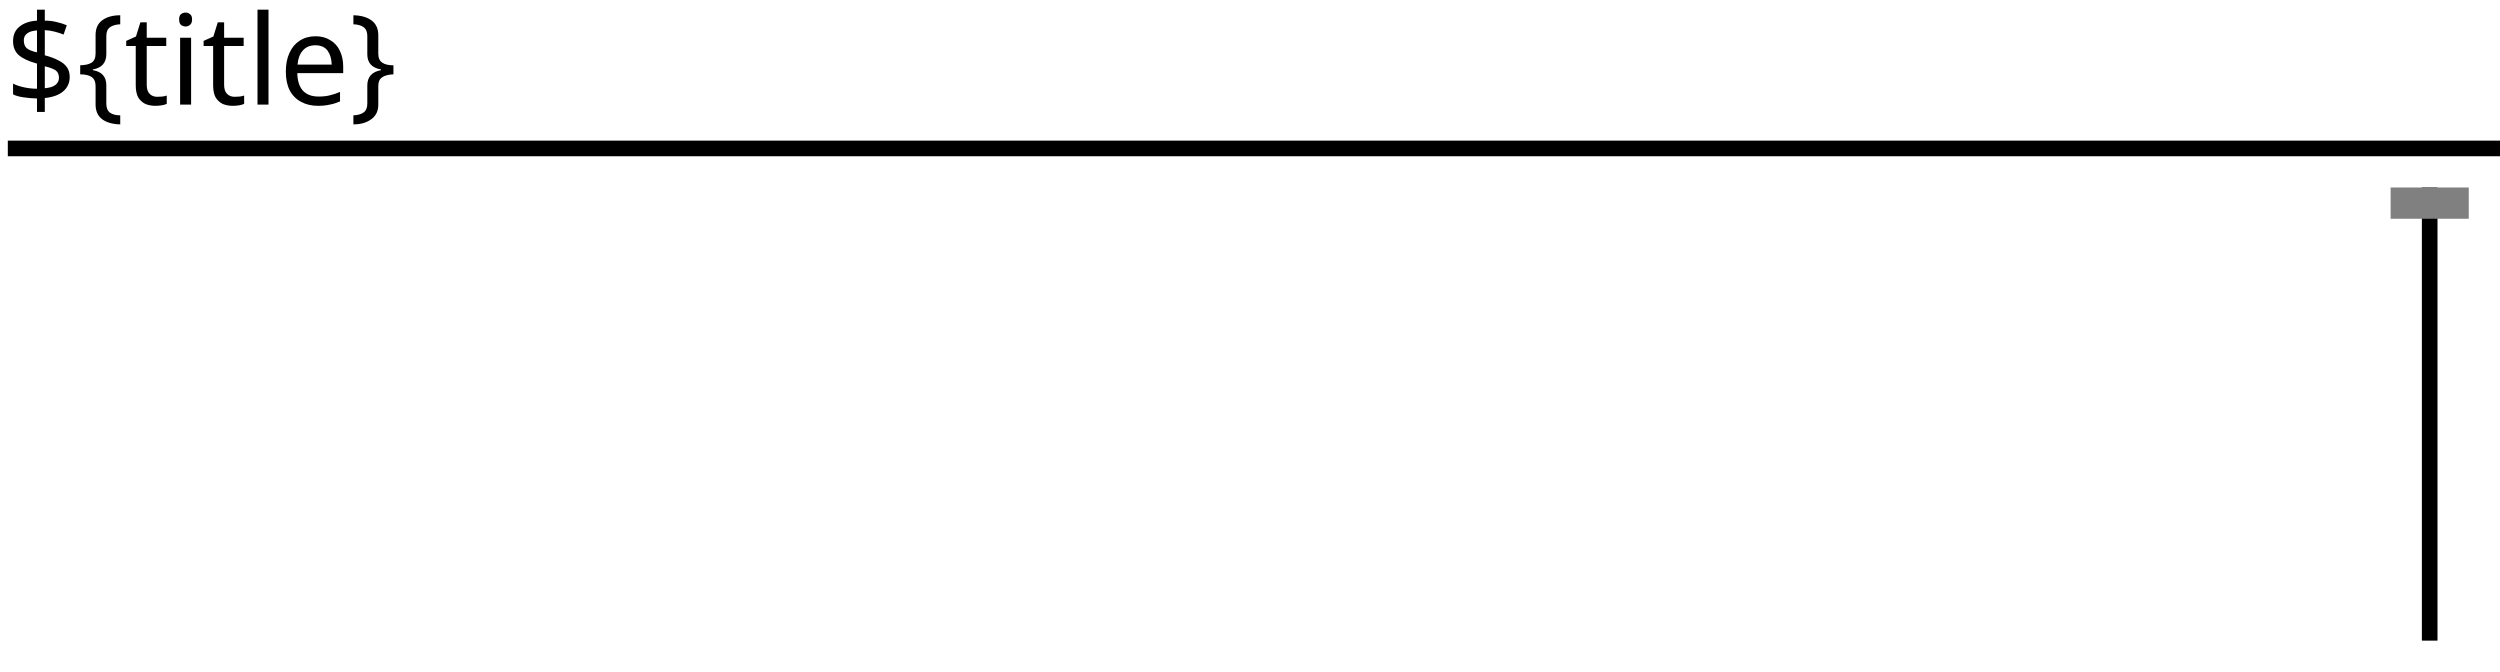
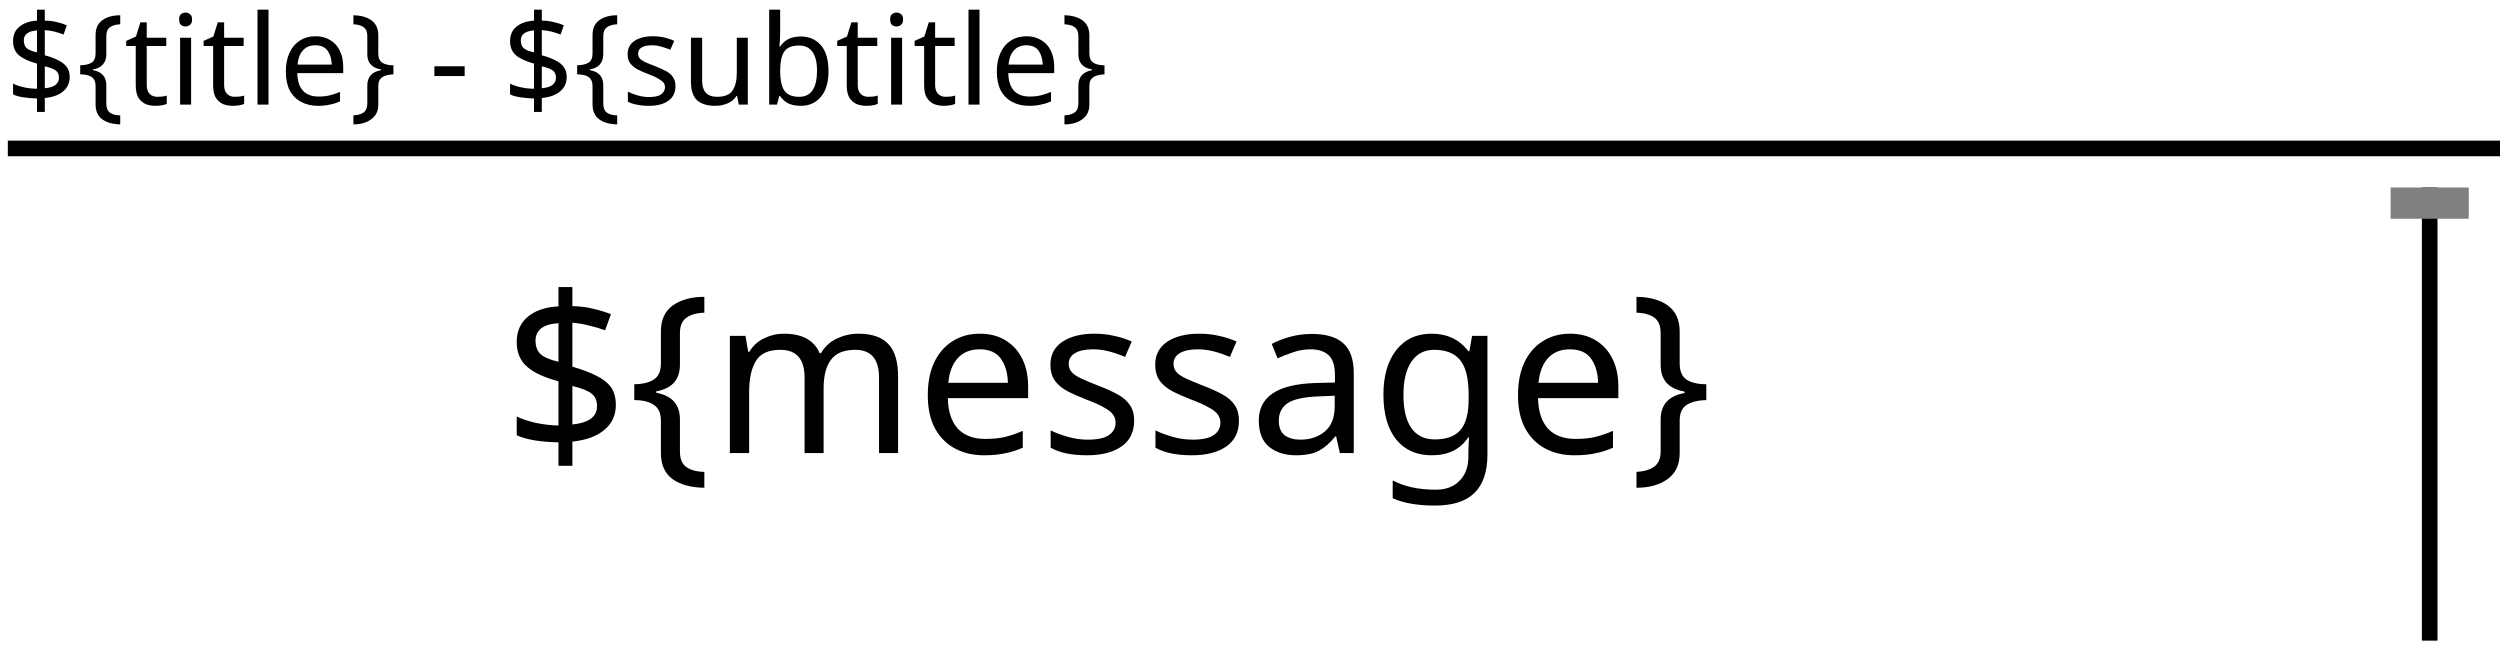
<svg xmlns="http://www.w3.org/2000/svg" width="160" height="43" id="svg2" version="1.1">
  <defs id="defs4">
    <clipPath clipPathUnits="userSpaceOnUse" id="clipPath3002">
      <rect style="opacity:0.5;fill:#ff4500;fill-opacity:1" id="rect3004" width="100" height="9" x="0" y="1009.364" />
    </clipPath>
  </defs>
  <g id="layer1" transform="translate(0,-1009.362)">
    <rect style="fill:none;stroke:none" id="menu" width="150" height="33" x="0" y="1019.362" class="listView" clip-path="none" />
    <text xml:space="preserve" style="font-size:6px;font-style:normal;font-weight:normal;text-align:start;line-height:125%;letter-spacing:0px;word-spacing:0px;text-anchor:start;fill:#000000;fill-opacity:1;stroke:none;font-family:Sans;-inkscape-font-specification:Sans;font-stretch:normal;font-variant:normal;writing-mode:lr" x="-1.143" y="1020.148" id="text2985" text-rendering="optimizeLegibility" />
    <text xml:space="preserve" style="font-size:8px;font-style:normal;font-variant:normal;font-weight:normal;font-stretch:normal;text-indent:0;text-align:start;text-decoration:none;line-height:125%;letter-spacing:0px;word-spacing:0px;text-transform:none;direction:ltr;block-progression:tb;writing-mode:lr-tb;text-anchor:start;baseline-shift:baseline;color:#000000;fill:#000000;fill-opacity:1;fill-rule:nonzero;stroke:none;stroke-width:1px;marker:none;visibility:visible;display:inline;overflow:visible;enable-background:accumulate;font-family:Sans;-inkscape-font-specification:Fixed" x="0.336" y="1016.059" id="text3037" transform="scale(1.000002,0.9999984)" class="shadow" clip-path="url(#clipPath3002)">
-       <tspan id="tspan3039" x="0.336" y="1016.059">${title}</tspan>
+       <tspan id="tspan3039" x="0.336" y="1016.059">${title} - ${subtitle}</tspan>
    </text>
    <path style="fill:none;stroke:#000000;stroke-width:1px;stroke-linecap:butt;stroke-linejoin:miter;stroke-opacity:1" d="m 0.5,1018.862 160,0" id="path3041" />
    <g transform="translate(-2,0)" id="viewScrollbar">
      <rect y="1021.362" x="157" height="29" width="1" id="rect2995" style="fill:#000000;fill-opacity:1;stroke:none" class="track" />
      <rect y="1021.362" x="155" height="2" width="5" id="rect3765" style="fill:#808080;fill-opacity:1;stroke:none" class="knob" />
    </g>
+     <text xml:space="preserve" style="font-size:14px;font-style:normal;font-weight:normal;text-align:center;line-height:125%;letter-spacing:0px;word-spacing:0px;text-anchor:middle;fill-opacity:1;stroke:none;font-family:Sans" x="80" y="1038.362" id="text2993" class="shadow">
+       <tspan id="tspan2995" x="80" y="1038.362">${message}</tspan>
+     </text>
  </g>
</svg>
